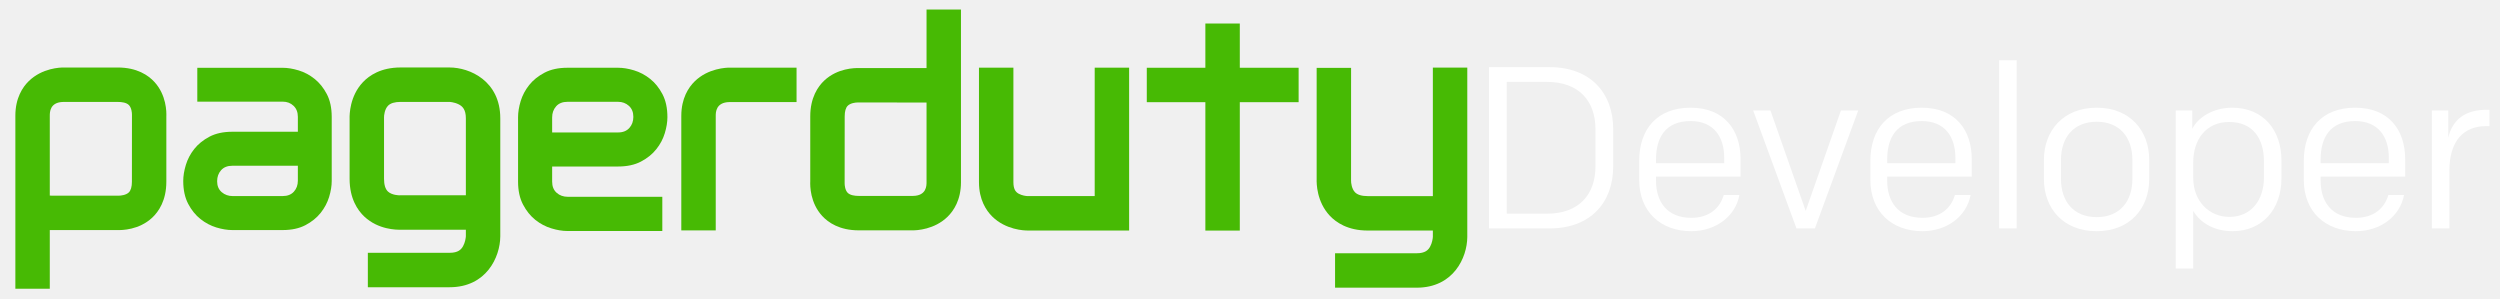
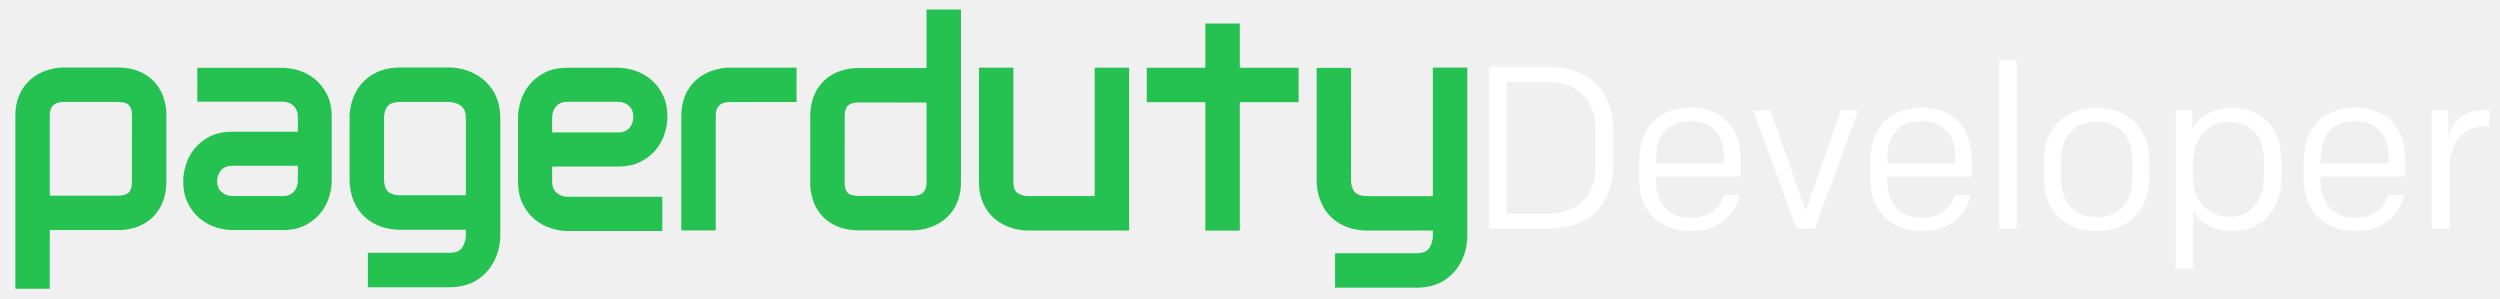
<svg xmlns="http://www.w3.org/2000/svg" version="1.1" id="Layer_1" x="0px" y="0px" viewBox="0 0 1307 156" enable-background="new 0 0 1307 156" xml:space="preserve">
  <g>
    <g>
-       <path fill="#47BA04" d="M170.847,49.166c-1.721-3.269-3.862-5.93-6.421-7.955c-2.56-2.039-5.337-3.514-8.316-4.411    c-2.994-0.911-5.771-1.36-8.359-1.36h-44.603v17.702h44.603c2.3,0,4.194,0.723,5.698,2.155c1.519,1.432,2.271,3.37,2.271,5.799    v7.781h-34.248c-4.686,0-8.663,0.853-11.946,2.574c-3.269,1.721-5.915,3.862-7.955,6.422c-2.025,2.56-3.5,5.337-4.411,8.359    c-0.911,3.008-1.36,5.8-1.36,8.388c0,4.686,0.868,8.663,2.574,11.932c1.721,3.269,3.862,5.93,6.422,7.955    c2.56,2.039,5.337,3.5,8.316,4.411c2.994,0.911,5.771,1.359,8.359,1.359h26.279c4.686,0,8.663-0.853,11.946-2.574    c3.269-1.721,5.915-3.862,7.955-6.422c2.024-2.56,3.5-5.322,4.411-8.316c0.911-2.98,1.36-5.771,1.36-8.345V61.098    C173.421,56.412,172.568,52.435,170.847,49.166z M155.719,94.478c0,2.285-0.694,4.194-2.083,5.727    c-1.388,1.533-3.355,2.3-5.886,2.3h-26.134c-2.198,0-4.107-0.68-5.698-2.039c-1.605-1.374-2.401-3.268-2.401-5.713    c0-2.285,0.68-4.208,2.068-5.771c1.388-1.547,3.355-2.329,5.886-2.329h34.248V94.478z" />
+       <path fill="#25C151" d="M170.847,49.166c-1.721-3.269-3.862-5.93-6.421-7.955c-2.56-2.039-5.337-3.514-8.316-4.411    c-2.994-0.911-5.771-1.36-8.359-1.36h-44.603v17.702h44.603c2.3,0,4.194,0.723,5.698,2.155c1.519,1.432,2.271,3.37,2.271,5.799    v7.781h-34.248c-4.686,0-8.663,0.853-11.946,2.574c-3.269,1.721-5.915,3.862-7.955,6.422c-2.025,2.56-3.5,5.337-4.411,8.359    c-0.911,3.008-1.36,5.8-1.36,8.388c0,4.686,0.868,8.663,2.574,11.932c1.721,3.269,3.862,5.93,6.422,7.955    c2.56,2.039,5.337,3.5,8.316,4.411c2.994,0.911,5.771,1.359,8.359,1.359h26.279c4.686,0,8.663-0.853,11.946-2.574    c3.269-1.721,5.915-3.862,7.955-6.422c2.024-2.56,3.5-5.322,4.411-8.316c0.911-2.98,1.36-5.771,1.36-8.345V61.098    C173.421,56.412,172.568,52.435,170.847,49.166z M155.719,94.478c0,2.285-0.694,4.194-2.083,5.727    c-1.388,1.533-3.355,2.3-5.886,2.3h-26.134c-2.198,0-4.107-0.68-5.698-2.039c-1.605-1.374-2.401-3.268-2.401-5.713    c0-2.285,0.68-4.208,2.068-5.771c1.388-1.547,3.355-2.329,5.886-2.329h34.248V94.478z" />
    </g>
    <g>
-       <path fill="#47BA04" d="M323.114,87.051c4.699,0,8.714-0.858,12.002-2.59c3.288-1.731,5.965-3.884,8.001-6.459    c2.051-2.561,3.521-5.354,4.437-8.365c0.917-2.997,1.368-5.805,1.368-8.394c0-4.714-0.858-8.714-2.59-12.017    c-1.731-3.288-3.884-5.965-6.459-8.001c-2.575-2.051-5.354-3.521-8.365-4.437c-2.997-0.917-5.805-1.368-8.394-1.368h-26.448    c-4.714,0-8.714,0.858-12.002,2.59c-3.302,1.731-5.965,3.884-8.016,6.459c-2.037,2.575-3.521,5.368-4.437,8.365    c-0.902,3.011-1.368,5.805-1.368,8.409V94.95c0,4.714,0.873,8.714,2.604,12.002c1.731,3.302,3.884,5.965,6.445,8.016    c2.575,2.037,5.368,3.521,8.38,4.423c2.997,0.917,5.805,1.382,8.394,1.382h49.594v-17.894h-49.448    c-2.313,0-4.248-0.698-5.805-2.095c-1.571-1.397-2.343-3.331-2.343-5.834v-7.899H323.114z M288.664,61.388    c0-2.313,0.698-4.248,2.095-5.819c1.382-1.557,3.361-2.342,5.906-2.342h26.448c2.211,0,4.088,0.698,5.659,2.095    c1.557,1.397,2.342,3.317,2.342,5.776c0,2.299-0.698,4.248-2.095,5.805c-1.397,1.557-3.361,2.343-5.906,2.343h-34.45V61.388z" />
+       <path fill="#25C151" d="M323.114,87.051c4.699,0,8.714-0.858,12.002-2.59c3.288-1.731,5.965-3.884,8.001-6.459    c2.051-2.561,3.521-5.354,4.437-8.365c0.917-2.997,1.368-5.805,1.368-8.394c0-4.714-0.858-8.714-2.59-12.017    c-1.731-3.288-3.884-5.965-6.459-8.001c-2.575-2.051-5.354-3.521-8.365-4.437c-2.997-0.917-5.805-1.368-8.394-1.368h-26.448    c-4.714,0-8.714,0.858-12.002,2.59c-3.302,1.731-5.965,3.884-8.016,6.459c-2.037,2.575-3.521,5.368-4.437,8.365    c-0.902,3.011-1.368,5.805-1.368,8.409V94.95c0,4.714,0.873,8.714,2.604,12.002c1.731,3.302,3.884,5.965,6.445,8.016    c2.575,2.037,5.368,3.521,8.38,4.423c2.997,0.917,5.805,1.382,8.394,1.382h49.594v-17.894h-49.448    c-2.313,0-4.248-0.698-5.805-2.095c-1.571-1.397-2.343-3.331-2.343-5.834v-7.899H323.114z M288.664,61.388    c0-2.313,0.698-4.248,2.095-5.819c1.382-1.557,3.361-2.342,5.906-2.342h26.448c2.211,0,4.088,0.698,5.659,2.095    c1.557,1.397,2.342,3.317,2.342,5.776c0,2.299-0.698,4.248-2.095,5.805c-1.397,1.557-3.361,2.343-5.906,2.343h-34.45V61.388z" />
    </g>
    <g>
-       <path fill="#47BA04" d="M477.297,120.422c-0.036,0-0.069,0-0.1,0h-28.259c-10.068,0-15.945-4.094-19.103-7.529    c-6.298-6.851-6.345-15.702-6.232-18.063V60.85c0-9.816,4.005-15.627,7.363-18.774c6.885-6.448,15.898-6.558,18.086-6.483h35.342    V5h18v90.267c0,9.24-3.795,14.902-6.979,18.024C488.507,120.067,479.169,120.422,477.297,120.422z M441.578,95.794    c-0.024,0.935,0.202,3.543,1.553,4.964c1.309,1.375,3.881,1.664,5.808,1.664h28.387c7.069-0.097,7.069-5.408,7.069-7.155V53.593    l-36.079-0.014c-0.013,0-0.026,0-0.041,0c-0.993,0-3.615,0.29-5.049,1.678c-1.076,1.042-1.622,2.924-1.622,5.593L441.578,95.794z" />
+       <path fill="#25C151" d="M477.297,120.422c-0.036,0-0.069,0-0.1,0h-28.259c-10.068,0-15.945-4.094-19.103-7.529    c-6.298-6.851-6.345-15.702-6.232-18.063V60.85c0-9.816,4.005-15.627,7.363-18.774c6.885-6.448,15.898-6.558,18.086-6.483h35.342    V5h18v90.267c0,9.24-3.795,14.902-6.979,18.024C488.507,120.067,479.169,120.422,477.297,120.422z M441.578,95.794    c-0.024,0.935,0.202,3.543,1.553,4.964c1.309,1.375,3.881,1.664,5.808,1.664h28.387c7.069-0.097,7.069-5.408,7.069-7.155V53.593    l-36.079-0.014c-0.013,0-0.026,0-0.041,0c-0.993,0-3.615,0.29-5.049,1.678c-1.076,1.042-1.622,2.924-1.622,5.593L441.578,95.794z" />
    </g>
    <g>
-       <path fill="#47BA04" d="M26.029,150.964h-18V60.485c0-9.255,3.8-14.924,6.988-18.051c7.059-6.924,16.622-7.159,18.251-7.142    h28.321c10.084,0,15.97,4.1,19.132,7.54c6.308,6.863,6.354,15.729,6.242,18.092v34.06c0,9.832-4.01,15.651-7.374,18.802    c-6.893,6.457-15.914,6.567-18.114,6.493H26.029V150.964z M62.212,102.292c0.945-0.012,3.655-0.271,5.118-1.688    c1.083-1.049,1.633-2.94,1.633-5.621l0.025-35.024c0.025-0.939-0.203-3.562-1.562-4.992c-1.316-1.384-3.9-1.675-5.836-1.675    H33.135c-7.106,0.097-7.106,5.437-7.106,7.193v41.792L62.212,102.292z" />
+       <path fill="#25C151" d="M26.029,150.964h-18V60.485c0-9.255,3.8-14.924,6.988-18.051c7.059-6.924,16.622-7.159,18.251-7.142    h28.321c10.084,0,15.97,4.1,19.132,7.54c6.308,6.863,6.354,15.729,6.242,18.092v34.06c0,9.832-4.01,15.651-7.374,18.802    c-6.893,6.457-15.914,6.567-18.114,6.493H26.029V150.964z M62.212,102.292c0.945-0.012,3.655-0.271,5.118-1.688    c1.083-1.049,1.633-2.94,1.633-5.621l0.025-35.024c0.025-0.939-0.203-3.562-1.562-4.992c-1.316-1.384-3.9-1.675-5.836-1.675    H33.135c-7.106,0.097-7.106,5.437-7.106,7.193v41.792L62.212,102.292z" />
    </g>
    <g>
-       <path fill="#47BA04" d="M374.186,120.443h-18V60.58c0-9.219,3.787-14.883,6.964-18.011c7.093-6.984,16.763-7.209,18.292-7.208    h34.995v18h-35.069c-7.183,0.115-7.183,5.461-7.183,7.22V120.443z" />
+       <path fill="#25C151" d="M374.186,120.443h-18V60.58c0-9.219,3.787-14.883,6.964-18.011c7.093-6.984,16.763-7.209,18.292-7.208    h34.995v18h-35.069c-7.183,0.115-7.183,5.461-7.183,7.22V120.443z" />
    </g>
    <g>
-       <path fill="#47BA04" d="M536.984,120.506c-1.373,0-11.145-0.268-18.267-7.334c-3.152-3.128-6.91-8.776-6.91-17.916V35.381h18    v59.875c0,3.936,1.355,5.231,2.821,6.044c1.699,0.943,3.796,1.19,4.473,1.207l35.206,0V35.381h18v85.125h-53.25    C537.037,120.506,537.013,120.506,536.984,120.506z" />
+       <path fill="#25C151" d="M536.984,120.506c-1.373,0-11.145-0.268-18.267-7.334c-3.152-3.128-6.91-8.776-6.91-17.916V35.381h18    v59.875c0,3.936,1.355,5.231,2.821,6.044c1.699,0.943,3.796,1.19,4.473,1.207l35.206,0V35.381h18v85.125h-53.25    C537.037,120.506,537.013,120.506,536.984,120.506z" />
    </g>
    <g>
-       <path fill="#47BA04" d="M235.056,150.167h-42.745v-18h42.745c4.498,0,6.082-1.757,7.038-3.475c1.096-1.97,1.42-4.349,1.458-5.166    v-3.437h-33.954c-2.266,0.085-11.803-0.003-19.079-6.813c-3.536-3.309-7.75-9.432-7.75-19.812v-31.37    c-0.067-2.17,0.054-11.825,6.966-19.139c3.31-3.503,9.411-7.678,19.68-7.678h25.562c10.682,0,26.573,7.077,26.573,26.573v61.823    C261.45,134.374,254.31,150.167,235.056,150.167z M200.76,61.464l0.028,0.33l-0.018,0.128v31.542c0,3.153,0.689,5.397,2.049,6.67    c2.116,1.98,5.95,1.973,5.981,1.975l0.595-0.02h34.157l0-40.239c0-4.777-1.927-6.384-3.812-7.327    c-2.268-1.134-4.739-1.247-4.762-1.247h-25.562c-3.06,0-5.262,0.668-6.545,1.987C201.088,57.095,200.745,60.291,200.76,61.464z" />
+       <path fill="#25C151" d="M235.056,150.167h-42.745v-18h42.745c4.498,0,6.082-1.757,7.038-3.475c1.096-1.97,1.42-4.349,1.458-5.166    v-3.437h-33.954c-2.266,0.085-11.803-0.003-19.079-6.813c-3.536-3.309-7.75-9.432-7.75-19.812v-31.37    c-0.067-2.17,0.054-11.825,6.966-19.139c3.31-3.503,9.411-7.678,19.68-7.678h25.562c10.682,0,26.573,7.077,26.573,26.573v61.823    C261.45,134.374,254.31,150.167,235.056,150.167z M200.76,61.464l0.028,0.33l-0.018,0.128v31.542c0,3.153,0.689,5.397,2.049,6.67    c2.116,1.98,5.95,1.973,5.981,1.975l0.595-0.02h34.157l0-40.239c0-4.777-1.927-6.384-3.812-7.327    c-2.268-1.134-4.739-1.247-4.762-1.247h-25.562c-3.06,0-5.262,0.668-6.545,1.987C201.088,57.095,200.745,60.291,200.76,61.464z" />
    </g>
    <g>
-       <path fill="#47BA04" d="M740.658,150.401h-42.688v-18h42.688c4.484,0,6.055-1.739,7-3.44c1.086-1.955,1.402-4.318,1.438-5.126    v-3.309h-34.062c-10.372,0-16.502-4.212-19.818-7.746c-6.853-7.302-6.949-16.893-6.869-19.136V35.464h18l-0.014,58.907    c-0.02,1.176,0.306,4.332,2.06,6.146c1.289,1.333,3.523,2.009,6.642,2.009h34.062V35.339h18v88.625    C767.02,134.629,759.916,150.401,740.658,150.401z" />
+       <path fill="#25C151" d="M740.658,150.401h-42.688v-18h42.688c4.484,0,6.055-1.739,7-3.44c1.086-1.955,1.402-4.318,1.438-5.126    v-3.309h-34.062c-10.372,0-16.502-4.212-19.818-7.746c-6.853-7.302-6.949-16.893-6.869-19.136V35.464h18l-0.014,58.907    c-0.02,1.176,0.306,4.332,2.06,6.146c1.289,1.333,3.523,2.009,6.642,2.009h34.062V35.339h18v88.625    C767.02,134.629,759.916,150.401,740.658,150.401z" />
    </g>
    <g>
-       <polygon fill="#47BA04" points="648.167,120.547 630.167,120.547 630.167,53.422 599.542,53.422 599.542,35.422 630.167,35.422     630.167,12.297 648.167,12.297 648.167,35.422 678.917,35.422 678.917,53.422 648.167,53.422   " />
+       <polygon fill="#25C151" points="648.167,120.547 630.167,120.547 630.167,53.422 599.542,53.422 599.542,35.422 630.167,35.422     630.167,12.297 648.167,12.297 648.167,35.422 678.917,35.422 678.917,53.422 648.167,53.422   " />
    </g>
  </g>
  <g>
    <path fill="#FFFFFF" d="M810.137,35.107c21.44,0,33.244,13.61,33.244,32.401v19.511c0,18.789-11.804,32.401-33.244,32.401H778.46   V35.107H810.137z M834.106,87.018V67.508c0-14.696-8.671-24.692-25.294-24.692h-21.077v68.895h21.077   C825.435,111.711,834.106,101.714,834.106,87.018z" />
    <path fill="#FFFFFF" d="M856.969,94.005v-9.877c0-16.742,9.514-27.823,26.861-27.823c17.585,0,26.137,11.682,26.137,26.859v9.155   h-44.205v2.168c0,10.72,5.54,19.391,18.429,19.391c9.273,0,14.935-4.938,16.982-11.926h8.191   c-2.047,11.083-12.284,18.911-25.173,18.911C868.169,120.864,856.969,110.626,856.969,94.005z M865.762,85.332h35.653v-2.89   c0-10.961-5.54-19.152-17.585-19.152c-13.249,0-18.068,8.793-18.068,20.115V85.332z" />
    <path fill="#FFFFFF" d="M948.835,119.419h-9.638L916.554,57.75h9.034l18.428,52.515l18.429-52.515h9.034L948.835,119.419z" />
    <path fill="#FFFFFF" d="M977.827,94.005v-9.877c0-16.742,9.516-27.823,26.861-27.823c17.586,0,26.137,11.682,26.137,26.859v9.155   h-44.203v2.168c0,10.72,5.54,19.391,18.428,19.391c9.273,0,14.935-4.938,16.982-11.926h8.191   c-2.047,11.083-12.286,18.911-25.173,18.911C989.029,120.864,977.827,110.626,977.827,94.005z M986.622,85.332h35.651v-2.89   c0-10.961-5.54-19.152-17.586-19.152c-13.249,0-18.066,8.793-18.066,20.115V85.332z" />
    <path fill="#FFFFFF" d="M1045.158,31.493h9.155v87.926h-9.155V31.493z" />
    <path fill="#FFFFFF" d="M1068.562,93.645v-10.12c0-15.174,10.116-27.219,27.58-27.219c17.466,0,27.462,12.045,27.462,27.219v10.12   c0,15.174-9.997,27.219-27.462,27.219C1078.558,120.864,1068.562,108.819,1068.562,93.645z M1096.142,63.653   c-12.163,0-18.668,8.309-18.668,19.993v9.877c0,11.684,6.505,19.993,18.668,19.993c12.167,0,18.672-8.309,18.672-19.993v-9.877   C1114.813,71.962,1108.309,63.653,1096.142,63.653z" />
    <path fill="#FFFFFF" d="M1137.457,140.377V57.75h8.673v9.636c2.649-5.662,10.598-11.081,20.836-11.081   c16.501,0,25.776,11.924,25.776,27.582v9.395c0,16.019-9.998,27.582-25.535,27.582c-9.636,0-16.862-4.337-20.597-10.598v30.111   H1137.457z M1183.587,84.248c0-11.322-5.419-20.475-18.185-20.475c-12.167,0-18.791,9.275-18.791,21.199v7.95   c0,12.647,8.671,20.475,18.911,20.475c11.682,0,18.066-9.153,18.066-20.475V84.248z" />
    <path fill="#FFFFFF" d="M1204.427,94.005v-9.877c0-16.742,9.516-27.823,26.861-27.823c17.585,0,26.137,11.682,26.137,26.859v9.155   h-44.203v2.168c0,10.72,5.54,19.391,18.429,19.391c9.273,0,14.935-4.938,16.982-11.926h8.191   c-2.047,11.083-12.286,18.911-25.172,18.911C1215.629,120.864,1204.427,110.626,1204.427,94.005z M1213.222,85.332h35.651v-2.89   c0-10.961-5.54-19.152-17.585-19.152c-13.249,0-18.066,8.793-18.066,20.115V85.332z" />
    <path fill="#FFFFFF" d="M1271.385,57.75h8.552v14.212c2.29-9.514,8.914-14.574,20.115-14.574h1.447v8.554h-1.808   c-11.682,0-19.15,7.709-19.15,23.245v30.233h-9.155V57.75z" />
  </g>
</svg>
